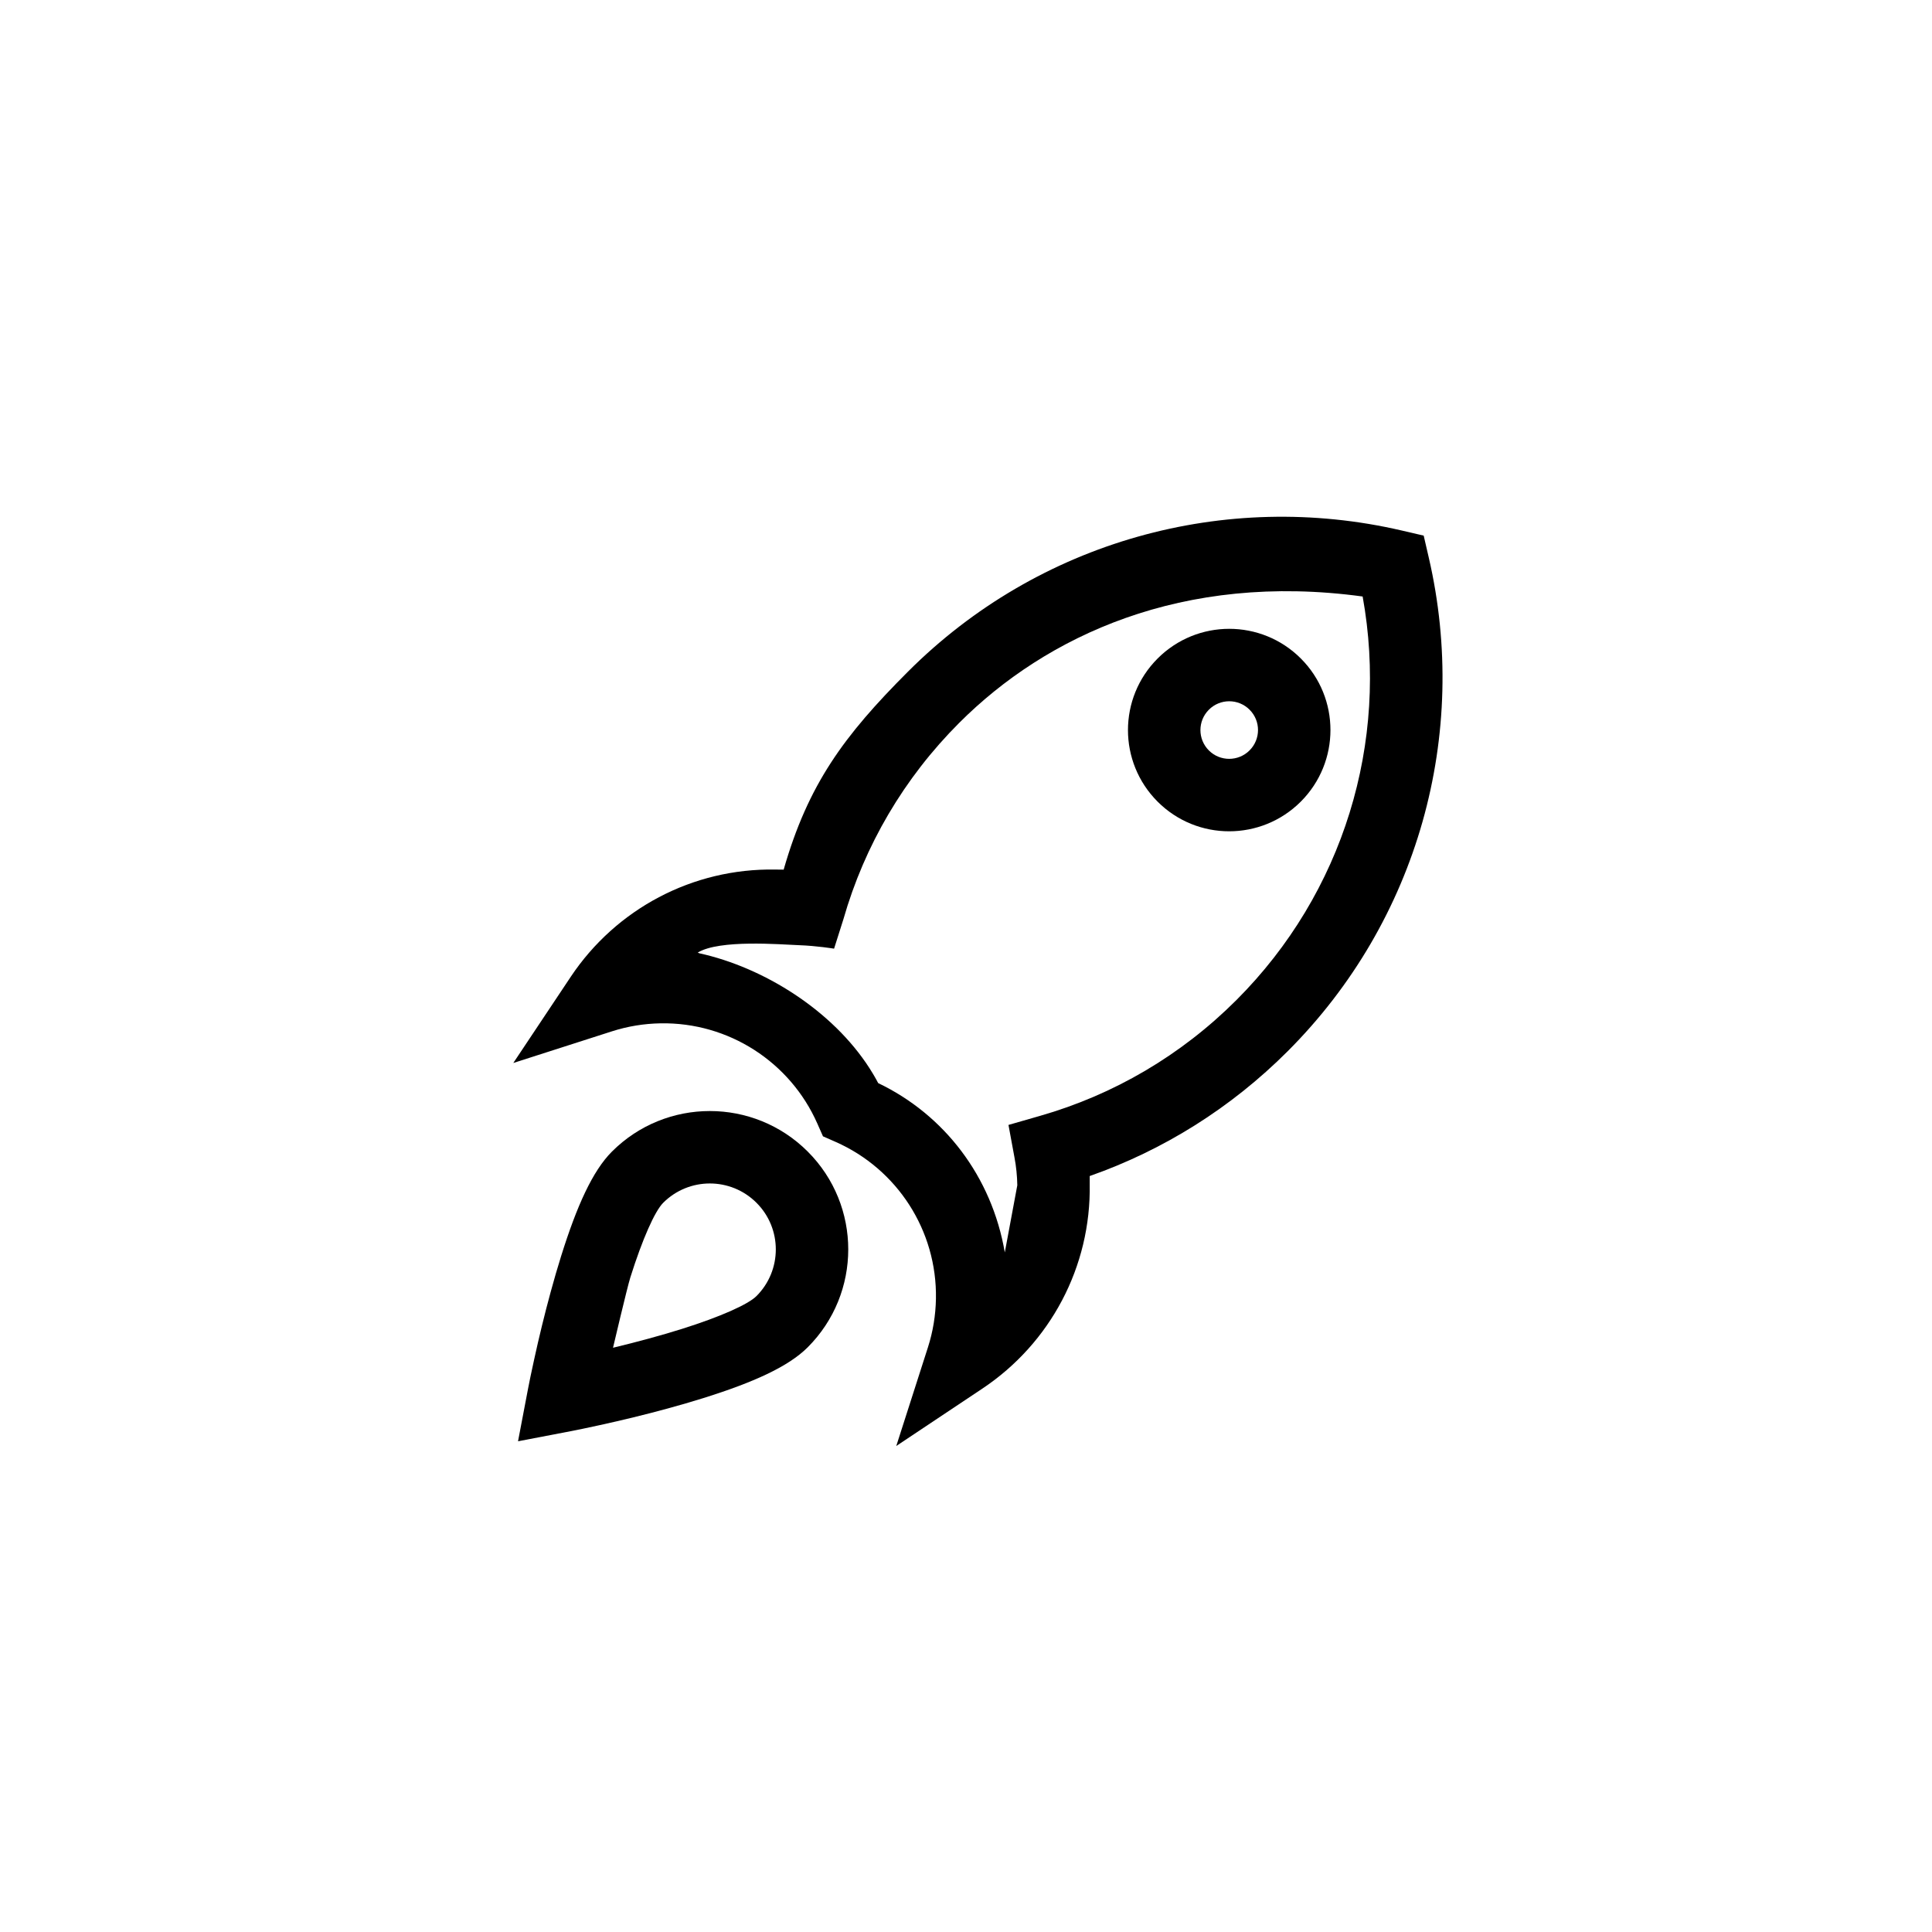
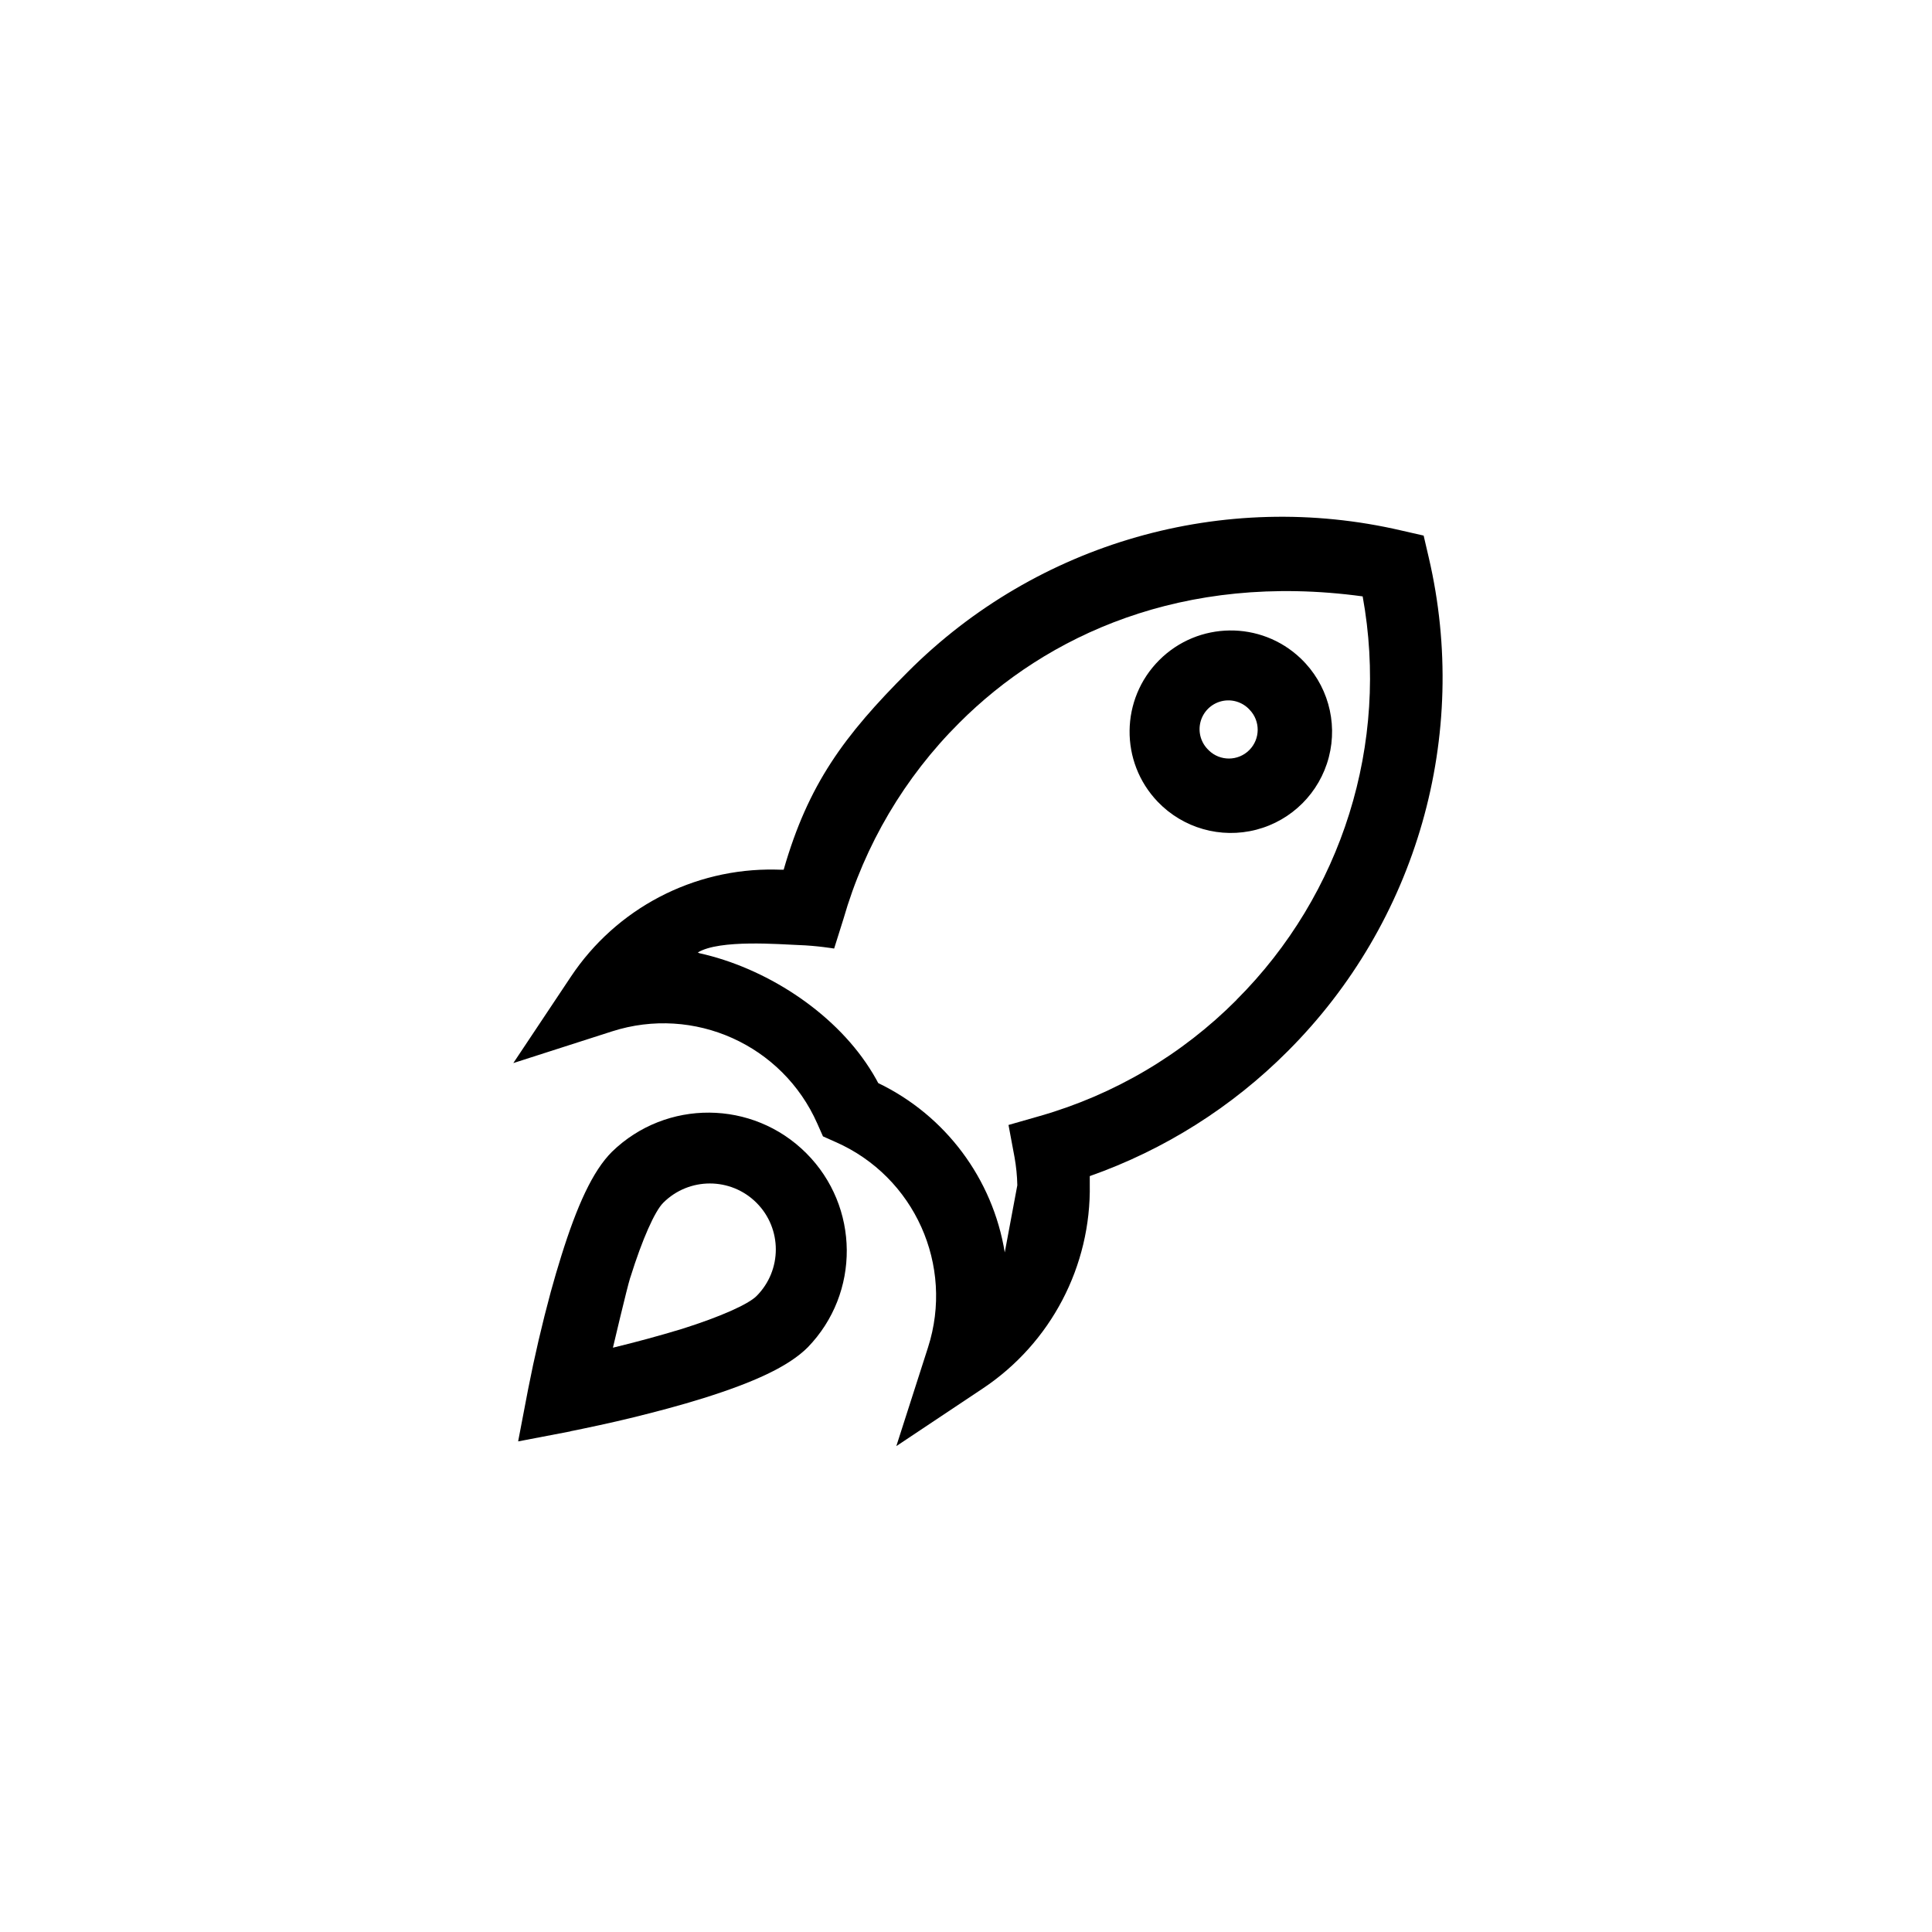
- <svg xmlns="http://www.w3.org/2000/svg" width="32px" height="32px" viewBox="0 0 32 32" version="1.1">
-   <defs />
-   <g id="Page-1" stroke="none" stroke-width="1" fill="none" fill-rule="evenodd">
-     <g id="Artboard-1" fill="#000000">
-       <g id="Rocket" transform="translate(16.25305, 16.25305) rotate(45) translate(-16.25305, -16.25305) translate(10.75305, 5.253048)">
-         <path d="M9.051,12.011 C9.612,10.843 9.908,9.558 9.908,8.231 C9.908,5.173 8.326,2.385 5.779,0.797 L5.462,0.599 L5.144,0.797 C2.597,2.385 1.015,5.173 1.015,8.231 C1.015,9.733 1.165,10.721 1.878,12.007 C1.848,12.038 1.813,12.071 1.779,12.104 C0.791,13.058 0.376,14.433 0.639,15.754 L0.976,17.438 L1.761,15.911 C1.885,15.67 2.044,15.448 2.236,15.249 C3.021,14.436 4.209,14.185 5.245,14.586 L5.462,14.67 L5.678,14.586 C6.715,14.185 7.902,14.436 8.687,15.249 C8.879,15.448 9.038,15.67 9.162,15.911 L9.947,17.438 L10.284,15.754 C10.547,14.433 10.132,13.058 9.144,12.104 L9.051,12.011 Z M8.708,8.231 C8.708,9.529 8.38,10.778 7.765,11.887 L7.501,12.364 L7.95,12.673 C8.078,12.76 8.198,12.858 8.311,12.967 L8.951,13.9 C7.907,13.162 6.628,12.997 5.485,13.4 C5.461,13.392 5.44,13.386 5.419,13.38 C5.398,13.374 5.378,13.368 5.357,13.363 C5.337,13.358 5.324,13.354 5.31,13.351 C5.276,13.342 5.242,13.334 5.208,13.327 C4.099,13.086 2.795,13.383 1.87,13.974 L1.843,13.985 C1.942,13.575 2.715,12.923 2.937,12.717 C3.159,12.51 3.394,12.342 3.394,12.342 L3.158,11.887 C2.543,10.778 2.215,9.529 2.215,8.231 C2.215,6.198 3.06,3.851 5.46,2.027 C7.475,3.424 8.708,5.721 8.708,8.231 Z" id="Combined-Shape" />
-         <path d="M5.462,6.831 C6.388,6.831 7.138,6.08 7.138,5.154 C7.138,4.228 6.388,3.477 5.462,3.477 C4.535,3.477 3.785,4.228 3.785,5.154 C3.785,6.08 4.535,6.831 5.462,6.831 L5.462,6.831 Z M5.462,5.631 C5.198,5.631 4.985,5.417 4.985,5.154 C4.985,4.89 5.198,4.677 5.462,4.677 C5.725,4.677 5.938,4.89 5.938,5.154 C5.938,5.417 5.725,5.631 5.462,5.631 L5.462,5.631 Z" id="Oval-25" />
-         <path d="M5.958,21.082 C6.014,21 6.109,20.856 6.231,20.665 C6.435,20.347 6.638,20.014 6.828,19.681 C6.935,19.494 7.035,19.312 7.127,19.136 C7.528,18.369 7.754,17.775 7.754,17.32 C7.754,16.054 6.728,15.027 5.462,15.027 C4.196,15.027 3.169,16.054 3.169,17.32 C3.169,17.775 3.395,18.369 3.796,19.136 C3.888,19.312 3.988,19.494 4.095,19.681 C4.285,20.014 4.488,20.347 4.692,20.665 C4.814,20.856 4.909,21 4.965,21.082 L5.462,21.813 L5.958,21.082 Z M4.859,18.58 C4.548,17.984 4.369,17.514 4.369,17.32 C4.369,16.716 4.858,16.227 5.462,16.227 C6.065,16.227 6.554,16.716 6.554,17.32 C6.554,17.514 6.375,17.984 6.064,18.58 C5.979,18.742 5.887,18.911 5.787,19.085 C5.688,19.259 5.584,19.433 5.479,19.605 C5.479,19.605 4.944,18.742 4.859,18.58 Z" id="Combined-Shape" />
-       </g>
-     </g>
+ <svg xmlns="http://www.w3.org/2000/svg" width="32" height="32" viewBox="0 0 32 32">
+   <g fill="#000" fill-rule="evenodd">
+     <path d="M18.05 19.48a8.722 8.722 0 0 0 3.278-2.068 8.747 8.747 0 0 0 2.337-8.176l-.085-.365-.364-.083a8.747 8.747 0 0 0-8.176 2.337c-1.062 1.062-1.654 1.866-2.06 3.28-.043 0-.09 0-.14-.002a3.98 3.98 0 0 0-3.385 1.775l-.953 1.43 1.635-.525a2.785 2.785 0 0 1 3.4 1.527l.094.212.213.095a2.785 2.785 0 0 1 1.527 3.4l-.525 1.635 1.43-.953a3.98 3.98 0 0 0 1.774-3.386v-.13zm2.43-2.917a7.516 7.516 0 0 1-3.252 1.92l-.524.15.1.535c.027.152.043.307.046.464l-.208 1.112a3.79 3.79 0 0 0-2.096-2.805l-.033-.062a3.22 3.22 0 0 0-.112-.186c-.613-.955-1.745-1.667-2.817-1.903l-.026-.012c.36-.22 1.367-.134 1.67-.123.303.01.588.058.588.058l.154-.49a7.516 7.516 0 0 1 1.92-3.25c1.436-1.438 3.692-2.5 6.68-2.093a7.536 7.536 0 0 1-2.09 6.683z" />
+     <path d="M19.174 13.278a1.677 1.677 0 1 0 2.37-2.372 1.677 1.677 0 0 0-2.37 2.372zm.848-.85a.477.477 0 1 1 .675-.673.477.477 0 0 1-.675.674zM9.448 23.706c.097-.02.267-.053.488-.102.37-.08.748-.173 1.118-.273.208-.056.408-.114.597-.173.827-.26 1.406-.52 1.728-.842a2.292 2.292 0 0 0-3.242-3.24c-.322.32-.582.9-.84 1.726-.06.19-.118.39-.175.597a23.55 23.55 0 0 0-.374 1.607l-.166.868.868-.166zm.992-2.546c.2-.642.407-1.1.545-1.238a1.092 1.092 0 0 1 1.545 1.545c-.138.137-.597.343-1.238.545a20.83 20.83 0 0 1-1.14.31s.232-.988.287-1.162z" />
  </g>
</svg>
